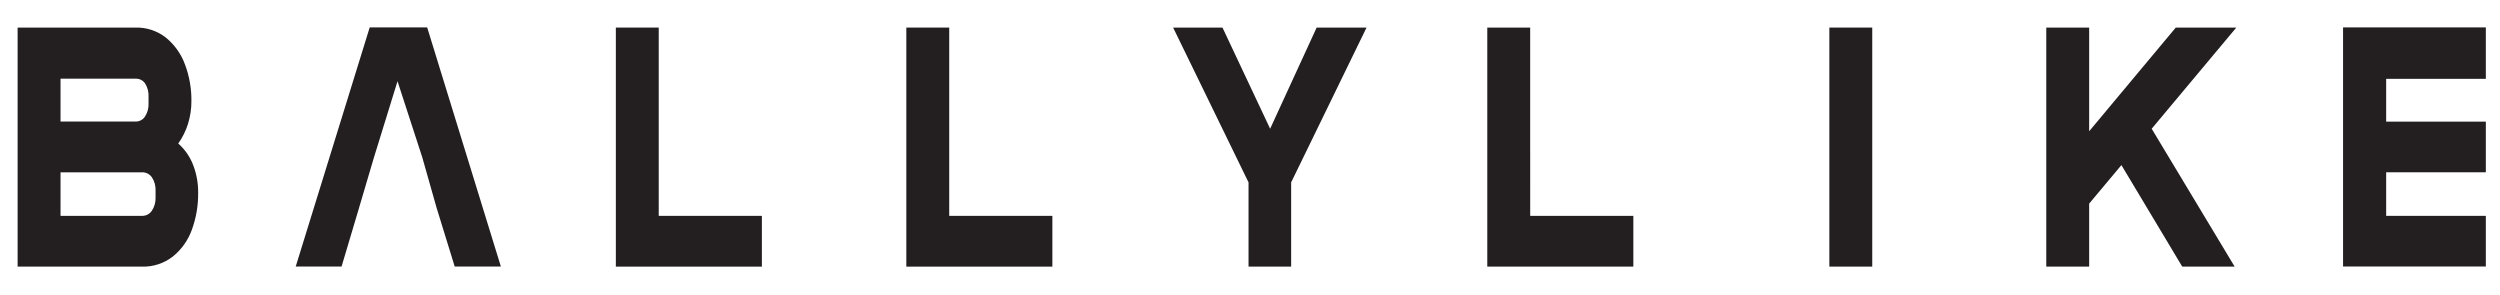
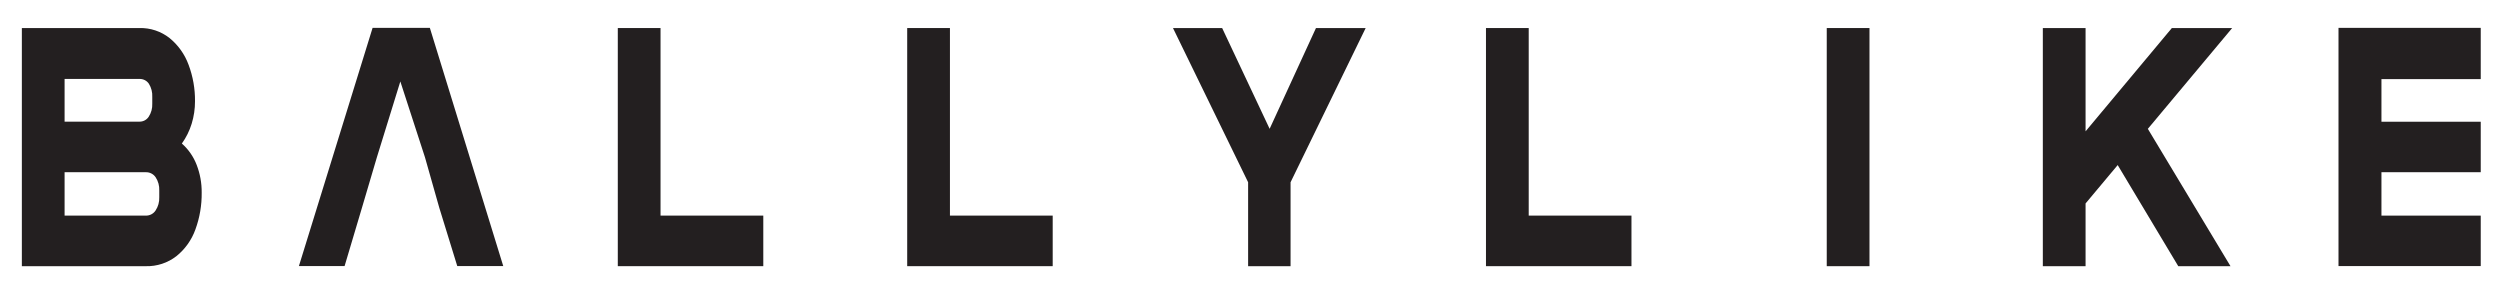
- <svg xmlns="http://www.w3.org/2000/svg" id="Layer_1" data-name="Layer 1" viewBox="0 0 116.511 13.707">
-   <path d="M.821,1.285h5.5a2.19,2.19,0,0,1,1.412.47,2.89,2.89,0,0,1,.888,1.25,4.71,4.71,0,0,1,.3,1.703,3.543,3.543,0,0,1-.157,1.057,3.218,3.218,0,0,1-.457.923A2.556,2.556,0,0,1,9,7.686a3.512,3.512,0,0,1,.235,1.3,4.852,4.852,0,0,1-.293,1.72,2.823,2.823,0,0,1-.888,1.25,2.236,2.236,0,0,1-1.431.47H.821ZM2.821,5.664H6.321a.506.506,0,0,0,.438-.235,1.031,1.031,0,0,0,.164-.604v-.319a1.06,1.06,0,0,0-.157-.612.509.509,0,0,0-.445-.227H2.821Zm0,4.396H6.622a.532.532,0,0,0,.458-.243,1.048,1.048,0,0,0,.17-.613v-.318a1.04,1.04,0,0,0-.17-.621.537.537,0,0,0-.458-.235H2.821Z" style="fill:#231f20" />
-   <path d="M19.908,1.277H17.23L13.782,12.42h2.137l.812-2.726.698-2.36,1.097-3.55,1.154,3.55.67,2.36.841,2.726H23.342Z" style="fill:#231f20" />
-   <path d="M30.7,10.06h4.807v2.366H28.701V1.285H30.7Z" style="fill:#231f20" />
-   <path d="M44.238,10.06H49.045v2.366H42.239V1.285h1.999Z" style="fill:#231f20" />
-   <path d="M60.173,8.5v3.926H58.187V8.5L54.673,1.285h2.3L59.194,6l2.168-4.715h2.325Z" style="fill:#231f20" />
-   <path d="M71.314,10.06h4.807v2.366H69.314V1.285h1.999Z" style="fill:#231f20" />
-   <path d="M87.255,12.425H85.256V1.285h1.999Z" style="fill:#231f20" />
-   <path d="M97.364,6.117l4.036-4.832h2.822L100.278,6l3.867,6.426h-2.443L98.867,7.694,97.364,9.49v2.936H95.365V1.285h1.999Z" style="fill:#231f20" />
-   <path d="M115.851,3.674V1.277H109.197V12.42h6.654V10.06H111.206V8.029h4.645v-2.36H111.206V3.674Z" style="fill:#231f20" />
-   <rect x="11.336" y="-21.319" width="90" height="24" style="fill:none" />
+ <svg xmlns="http://www.w3.org/2000/svg" id="Layer_1" data-name="Layer 1" viewBox="0 0 155.484 18.293">
+   <path d="M1.359,1.744H8.671a2.911,2.911,0,0,1,1.877.625,3.842,3.842,0,0,1,1.181,1.662,6.264,6.264,0,0,1,.399,2.264A4.706,4.706,0,0,1,11.919,7.7a4.275,4.275,0,0,1-.608,1.227,3.399,3.399,0,0,1,.92,1.327,4.667,4.667,0,0,1,.313,1.728,6.447,6.447,0,0,1-.39,2.286,3.753,3.753,0,0,1-1.181,1.662,2.973,2.973,0,0,1-1.903.625H1.359ZM4.017,7.566h4.654a.672.672,0,0,0,.582-.312A1.371,1.371,0,0,0,9.47,6.45v-.424a1.408,1.408,0,0,0-.208-.814.677.677,0,0,0-.591-.302H4.017Zm0,5.844H9.07a.707.707,0,0,0,.609-.323,1.394,1.394,0,0,0,.226-.815v-.423a1.383,1.383,0,0,0-.226-.826.714.714,0,0,0-.609-.312H4.017Z" style="fill:#231f20" />
+   <path d="M26.734,1.733h-3.561L18.59,16.548h2.841l1.08-3.625.928-3.138,1.459-4.719L26.431,9.785l.89,3.138,1.118,3.625h2.86Z" style="fill:#231f20" />
+   <path d="M41.081,13.409h6.391v3.145h-9.049V1.744h2.658Z" style="fill:#231f20" />
+   <path d="M59.08,13.409h6.391v3.145H56.422V1.744H59.08Z" style="fill:#231f20" />
+   <path d="M80.265,11.335v5.219H77.625V11.335L72.952,1.744H76.01l2.953,6.268,2.882-6.268H84.936Z" style="fill:#231f20" />
+   <path d="M95.076,13.409h6.391v3.145h-9.049V1.744H95.076Z" style="fill:#231f20" />
+   <path d="M116.27,16.555h-2.658V1.744H116.27Z" style="fill:#231f20" />
+   <path d="M129.709,8.168l5.366-6.423h3.751l-5.244,6.268,5.141,8.543h-3.248l-3.768-6.29-1.998,2.387v3.903H127.051V1.744h2.658Z" style="fill:#231f20" />
+   <path d="M154.286,4.92V1.733H145.44V16.548h8.846V13.41h-6.175v-2.7h6.175V7.571h-6.175V4.92Z" style="fill:#231f20" />
</svg>
